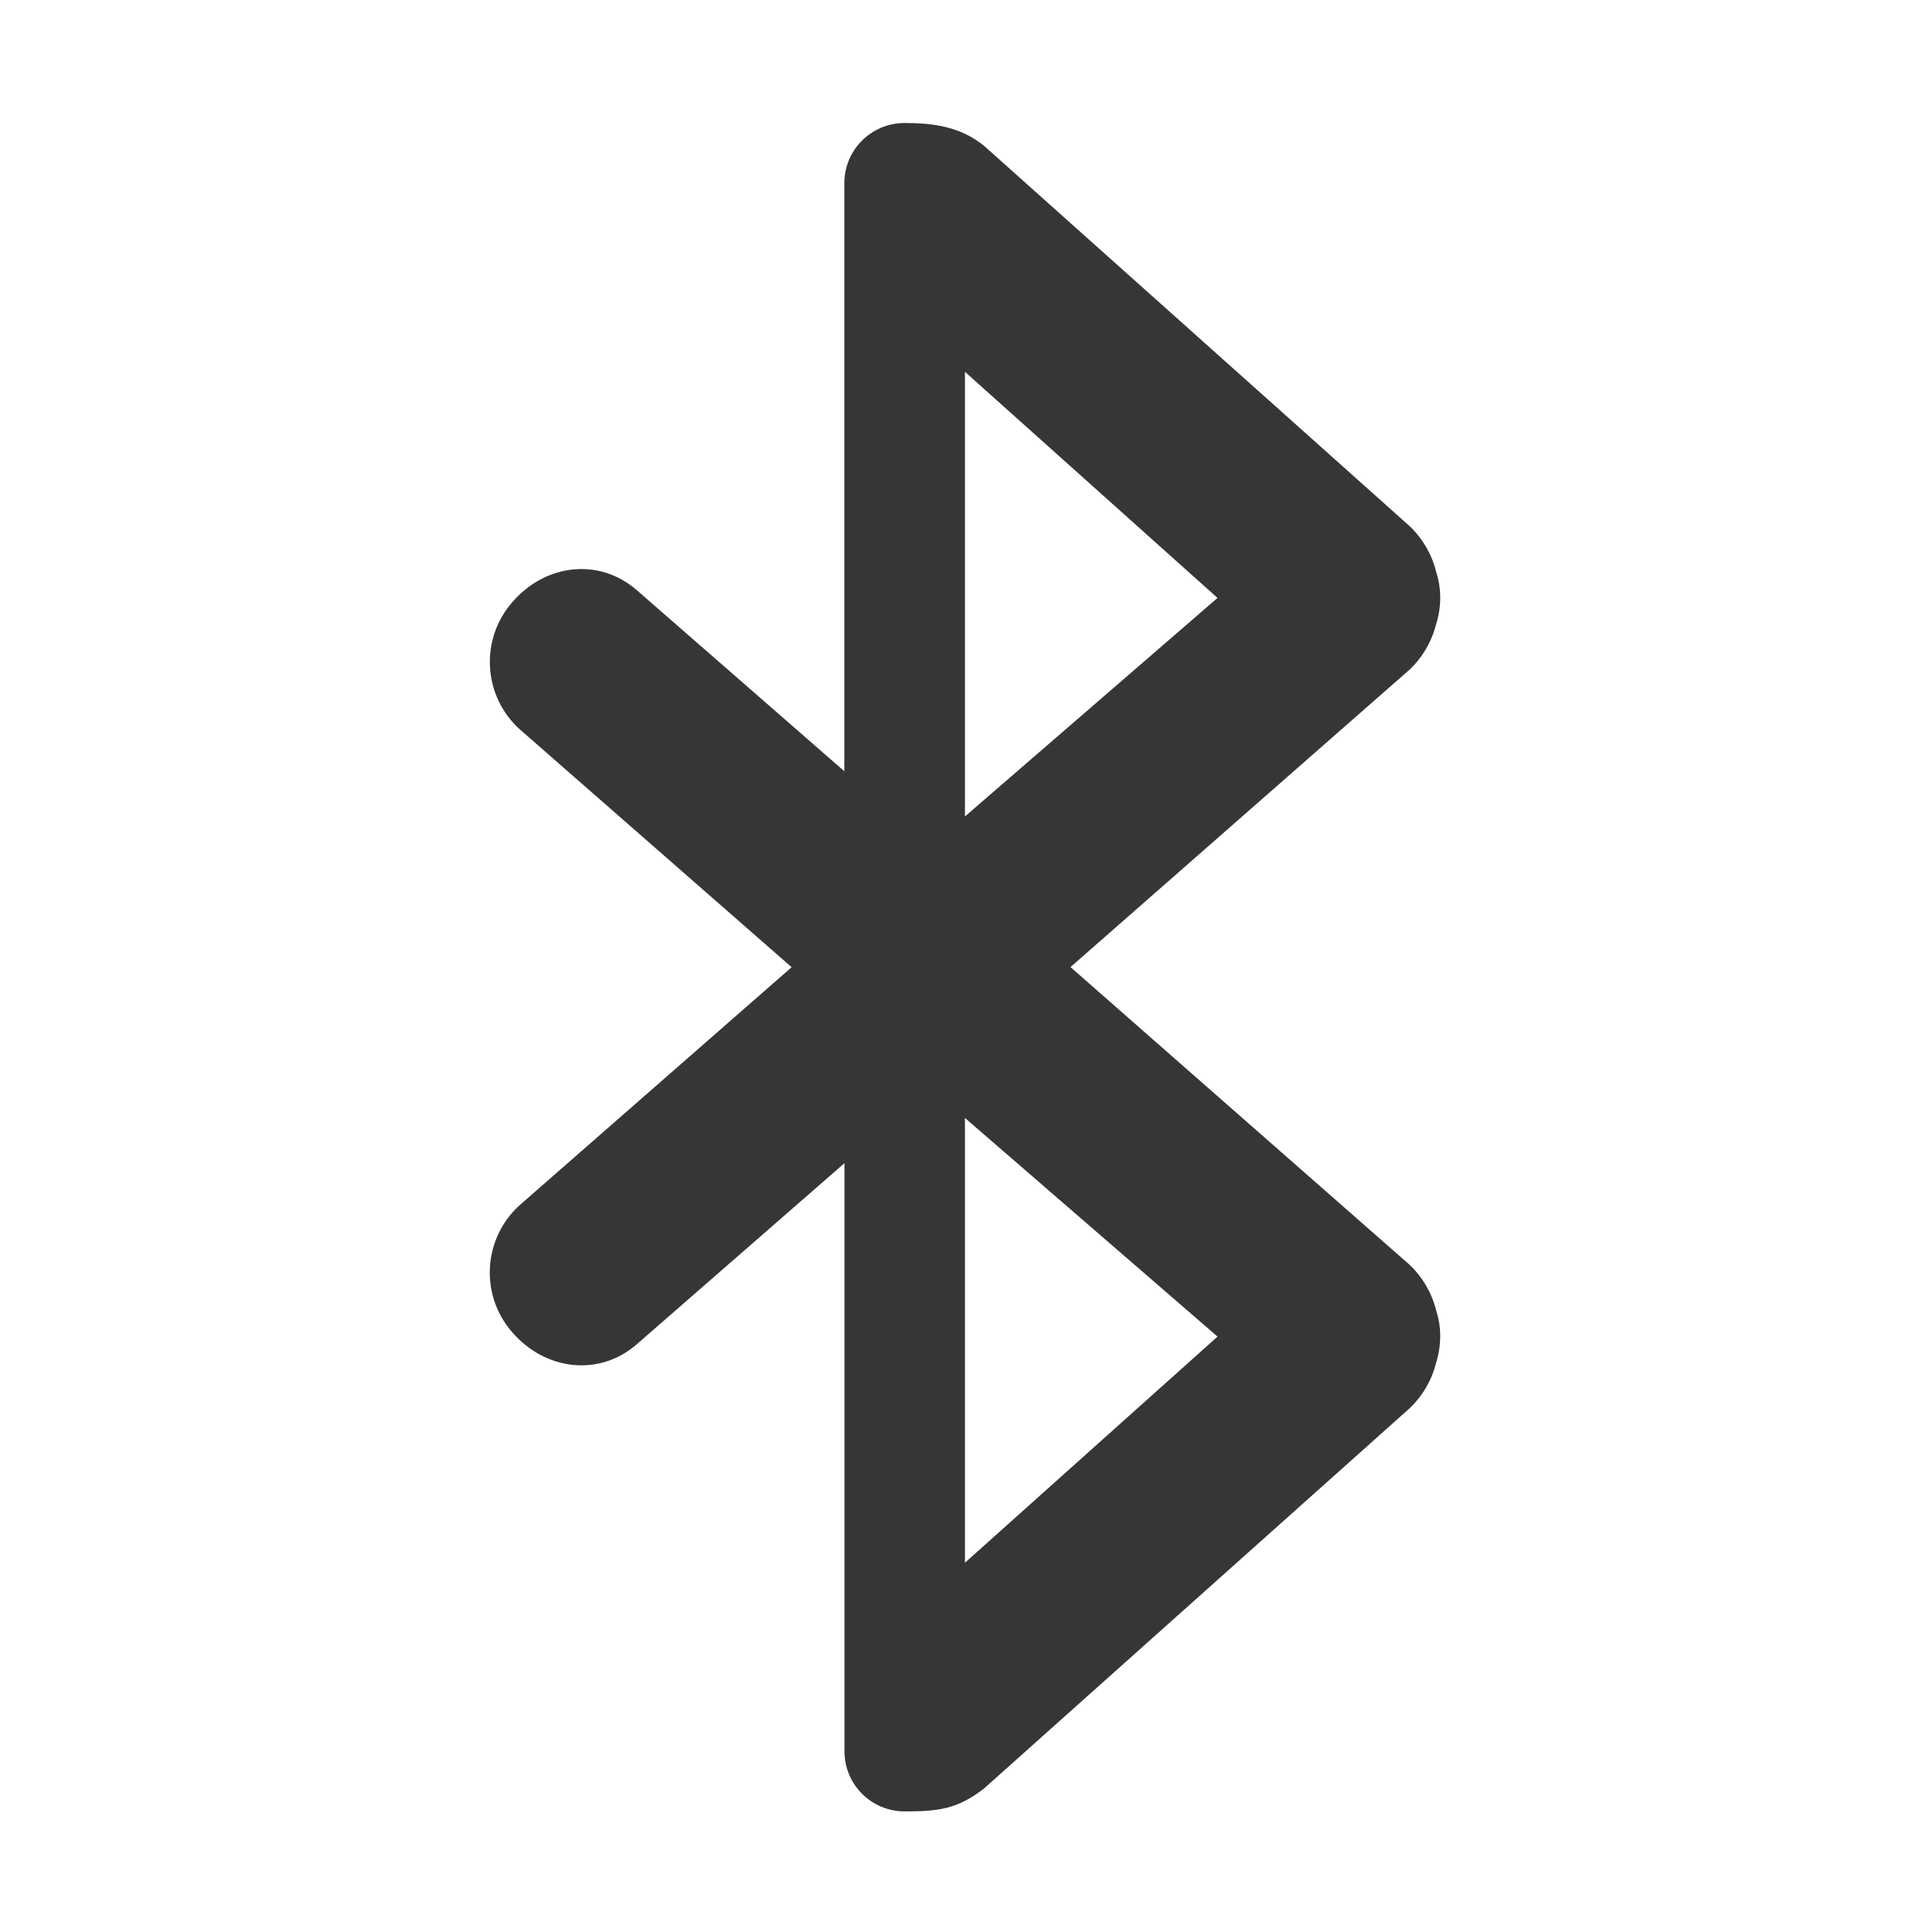
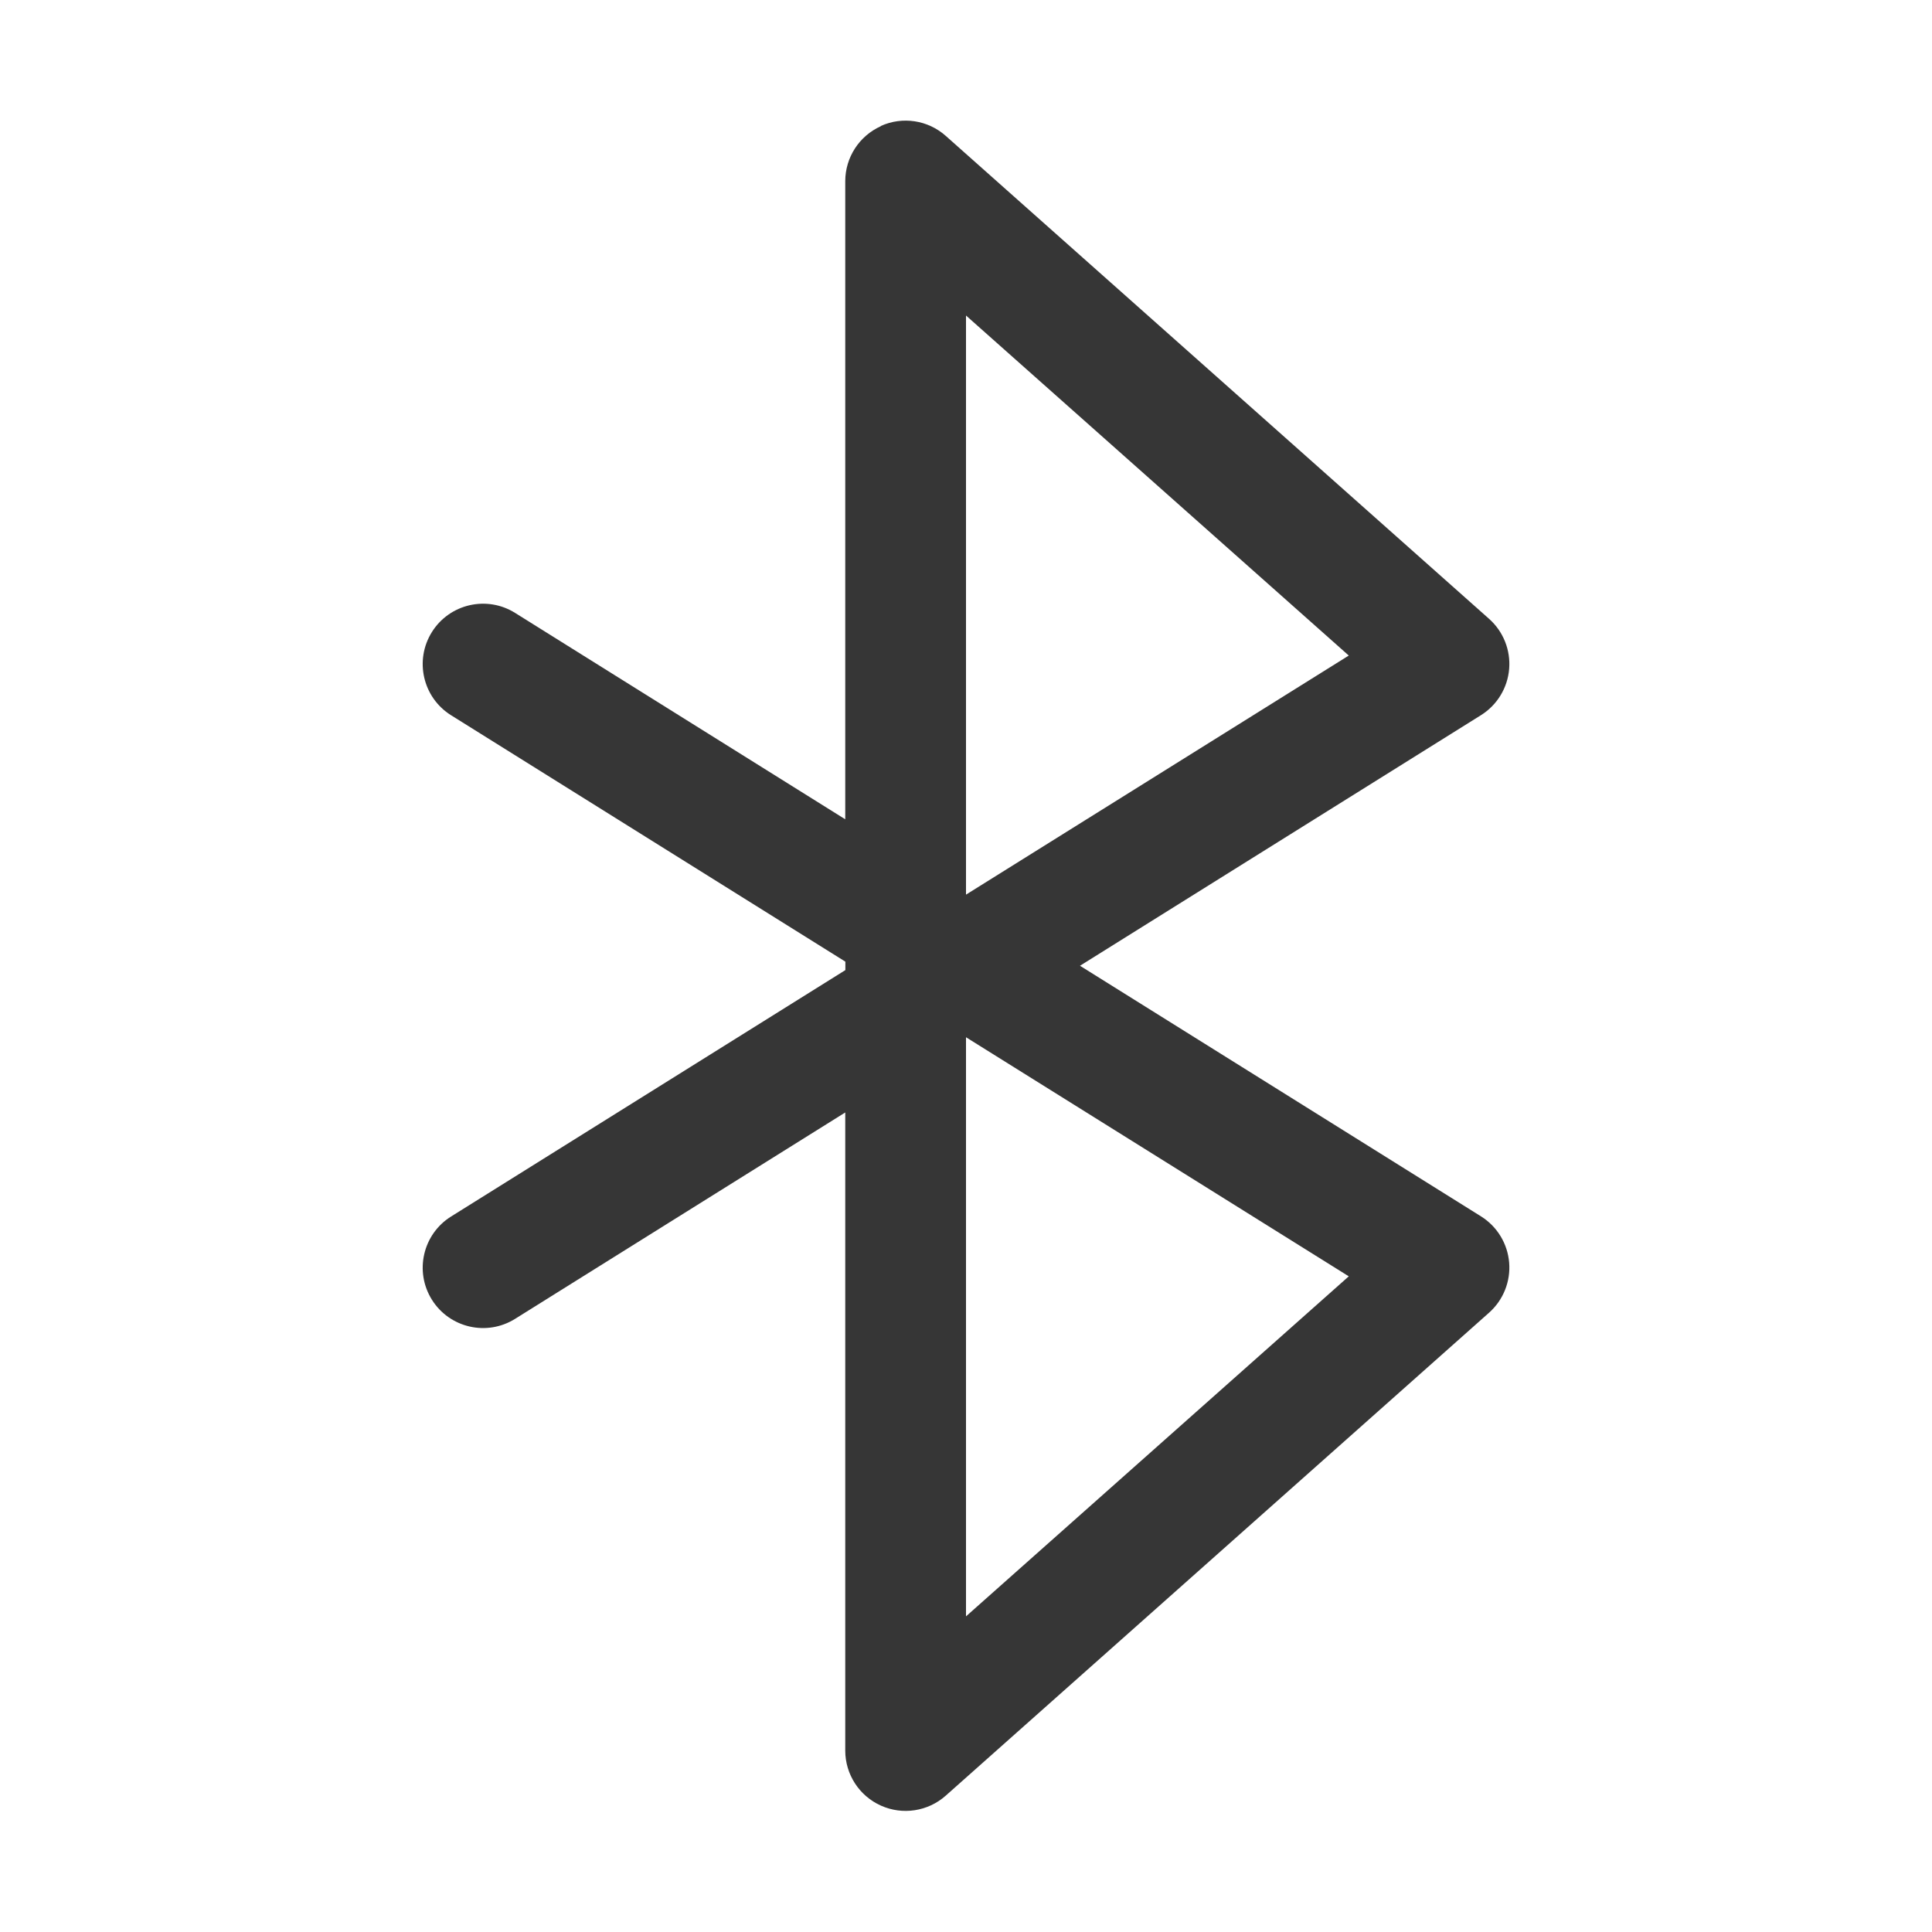
- <svg xmlns="http://www.w3.org/2000/svg" width="16" height="16.02" version="1.1">
-   <path d="m7.5 1.02c-0.277 0-0.5 0.223-0.5 0.5v4.875l-1.719-1.5c-0.312-0.273-0.757-0.22-1.03 0.094a0.753 0.753 0 0 0 0.062 1.062l2.25 1.969-2.25 1.969a0.753 0.753 0 0 0-0.063 1.062c0.274 0.313 0.719 0.367 1.031 0.094l1.72-1.5v4.875c0 0.277 0.222 0.5 0.5 0.5 0.282 0 0.437-0.02 0.655-0.188l3.532-3.156a0.78 0.78 0 0 0 0.218-0.375 0.745 0.745 0 0 0 0.032-0.281 0.723 0.723 0 0 0-0.032-0.156 0.78 0.78 0 0 0-0.218-0.375l-2.813-2.47 2.813-2.468a0.78 0.78 0 0 0 0.218-0.375 0.712 0.712 0 0 0 0-0.437 0.78 0.78 0 0 0-0.218-0.375l-3.532-3.157c-0.199-0.16-0.427-0.187-0.656-0.187zm0.5 2.063 2.094 1.875-2.094 1.812zm0 6.187 2.094 1.813-2.094 1.875z" color="#bebebe" fill="#363636" overflow="visible" />
+ <svg xmlns="http://www.w3.org/2000/svg" width="16" height="16" version="1.1">
+   <defs>
+     <style id="current-color-scheme" type="text/css">.ColorScheme-Text { color:#363636; } .ColorScheme-Highlight { color:#5294e2; }</style>
+   </defs>
+   <path class="ColorScheme-Text" d="m7.295 1.045a0.5 0.5 0 0 0-0.295 0.455v5.285l-2.734-1.709a0.5 0.5 0 0 0-0.689 0.158 0.5 0.5 0 0 0 0.158 0.689l3.266 2.041v0.07l-3.266 2.041a0.5 0.5 0 0 0-0.158 0.689 0.5 0.5 0 0 0 0.689 0.158l2.734-1.709v5.285a0.5 0.5 0 0 0 0.832 0.373l4.5-4a0.5 0.5 0 0 0-0.066-0.797l-3.322-2.076 3.322-2.076a0.5 0.5 0 0 0 0.066-0.797l-4.5-4a0.5 0.5 0 0 0-0.537-0.082zm0.705 1.568 3.17 2.816-3.17 1.98zm0 5.977 3.17 1.98-3.17 2.816z" fill="currentColor" />
</svg>
